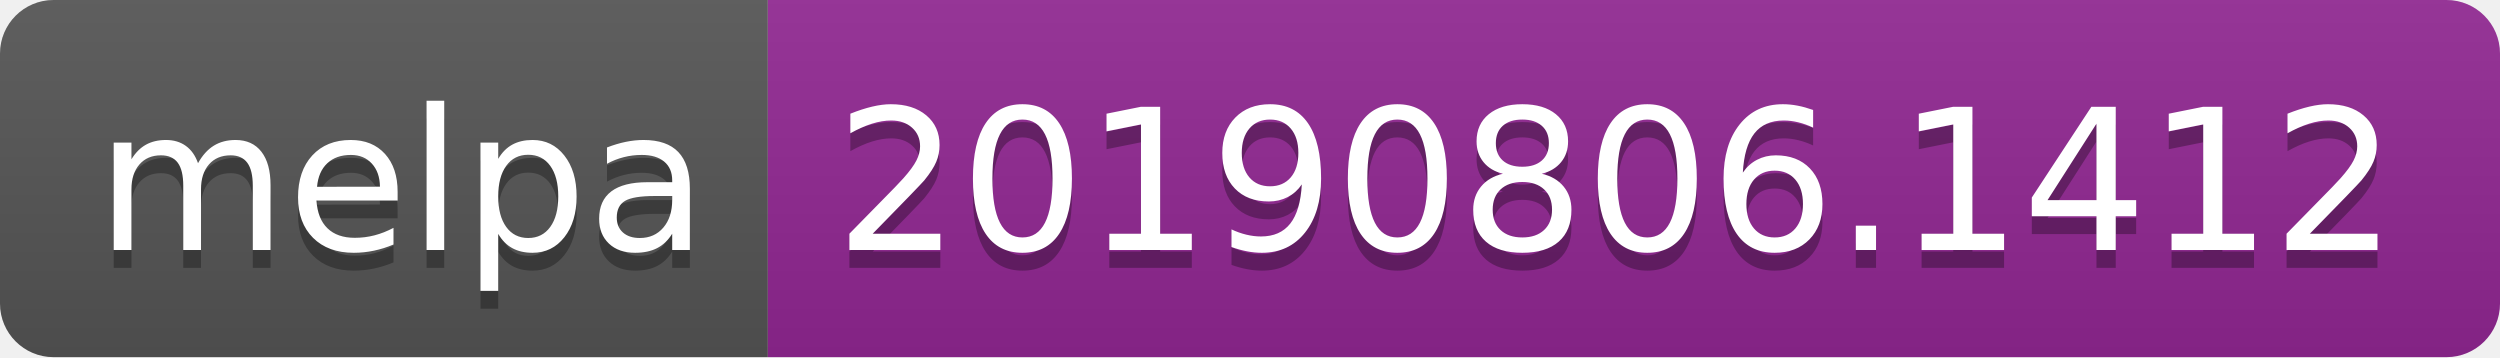
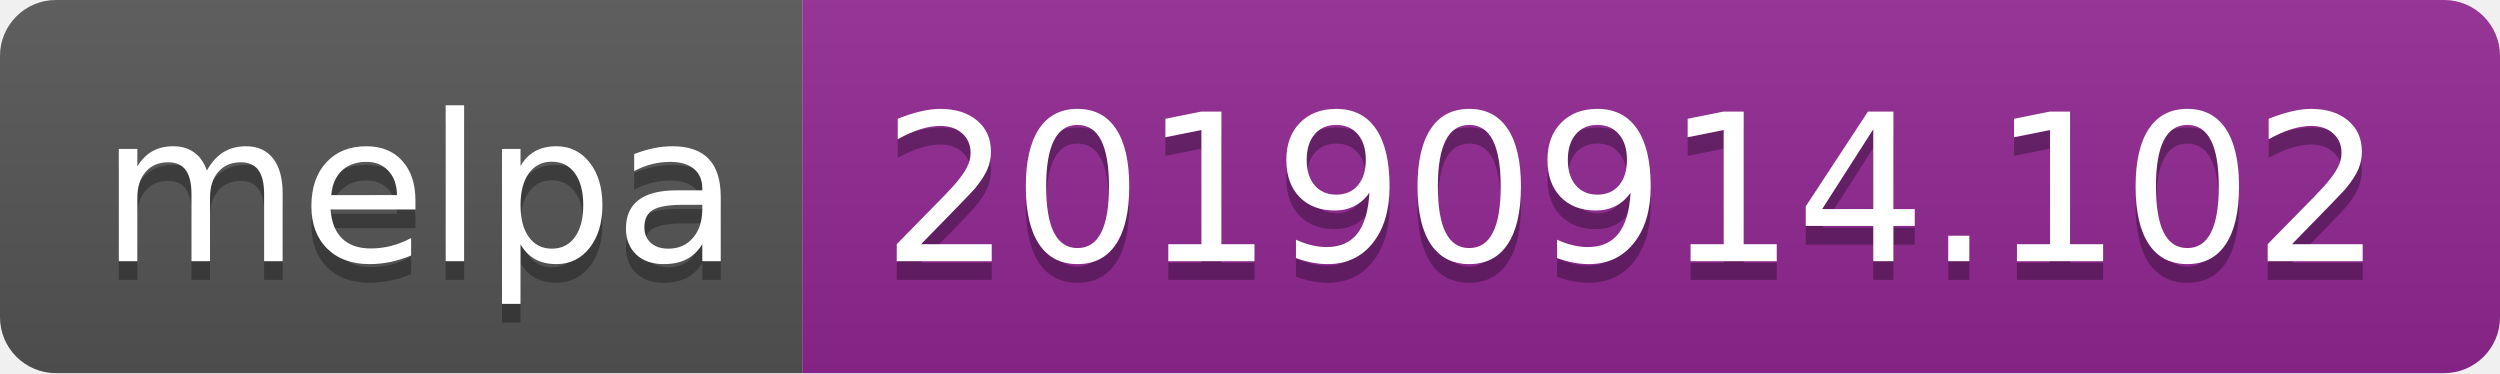
- <svg xmlns="http://www.w3.org/2000/svg" width="140" height="20">
+ <svg xmlns="http://www.w3.org/2000/svg" width="134" height="20">
  <linearGradient id="b" x2="0" y2="100%">
    <stop offset="0" stop-color="#bbb" stop-opacity=".1" />
    <stop offset="1" stop-opacity=".1" />
  </linearGradient>
  <clipPath id="a">
-     <rect width="140" height="20" rx="3" fill="#fff" />
+     <rect width="134" height="20" rx="3" fill="#fff" />
  </clipPath>
  <g clip-path="url(#a)">
    <path fill="#555" d="M0 0h43v20H0z" />
-     <path fill="#922793" d="M43 0h97v20H43z" />
-     <path fill="url(#b)" d="M0 0h140v20H0z" />
+     <path fill="#922793" d="M43 0h91v20H43z" />
+     <path fill="url(#b)" d="M0 0h134v20H0z" />
  </g>
  <g fill="#fff" text-anchor="middle" font-family="DejaVu Sans,Verdana,Geneva,sans-serif" font-size="110">
    <text x="225" y="150" fill="#010101" fill-opacity=".3" transform="scale(.1)" textLength="330">melpa</text>
    <text x="225" y="140" transform="scale(.1)" textLength="330">melpa</text>
-     <text x="905" y="150" fill="#010101" fill-opacity=".3" transform="scale(.1)" textLength="870">20190806.1412</text>
-     <text x="905" y="140" transform="scale(.1)" textLength="870">20190806.1412</text>
+     <text x="875" y="150" fill="#010101" fill-opacity=".3" transform="scale(.1)" textLength="810">20190914.102</text>
+     <text x="875" y="140" transform="scale(.1)" textLength="810">20190914.102</text>
  </g>
</svg>
